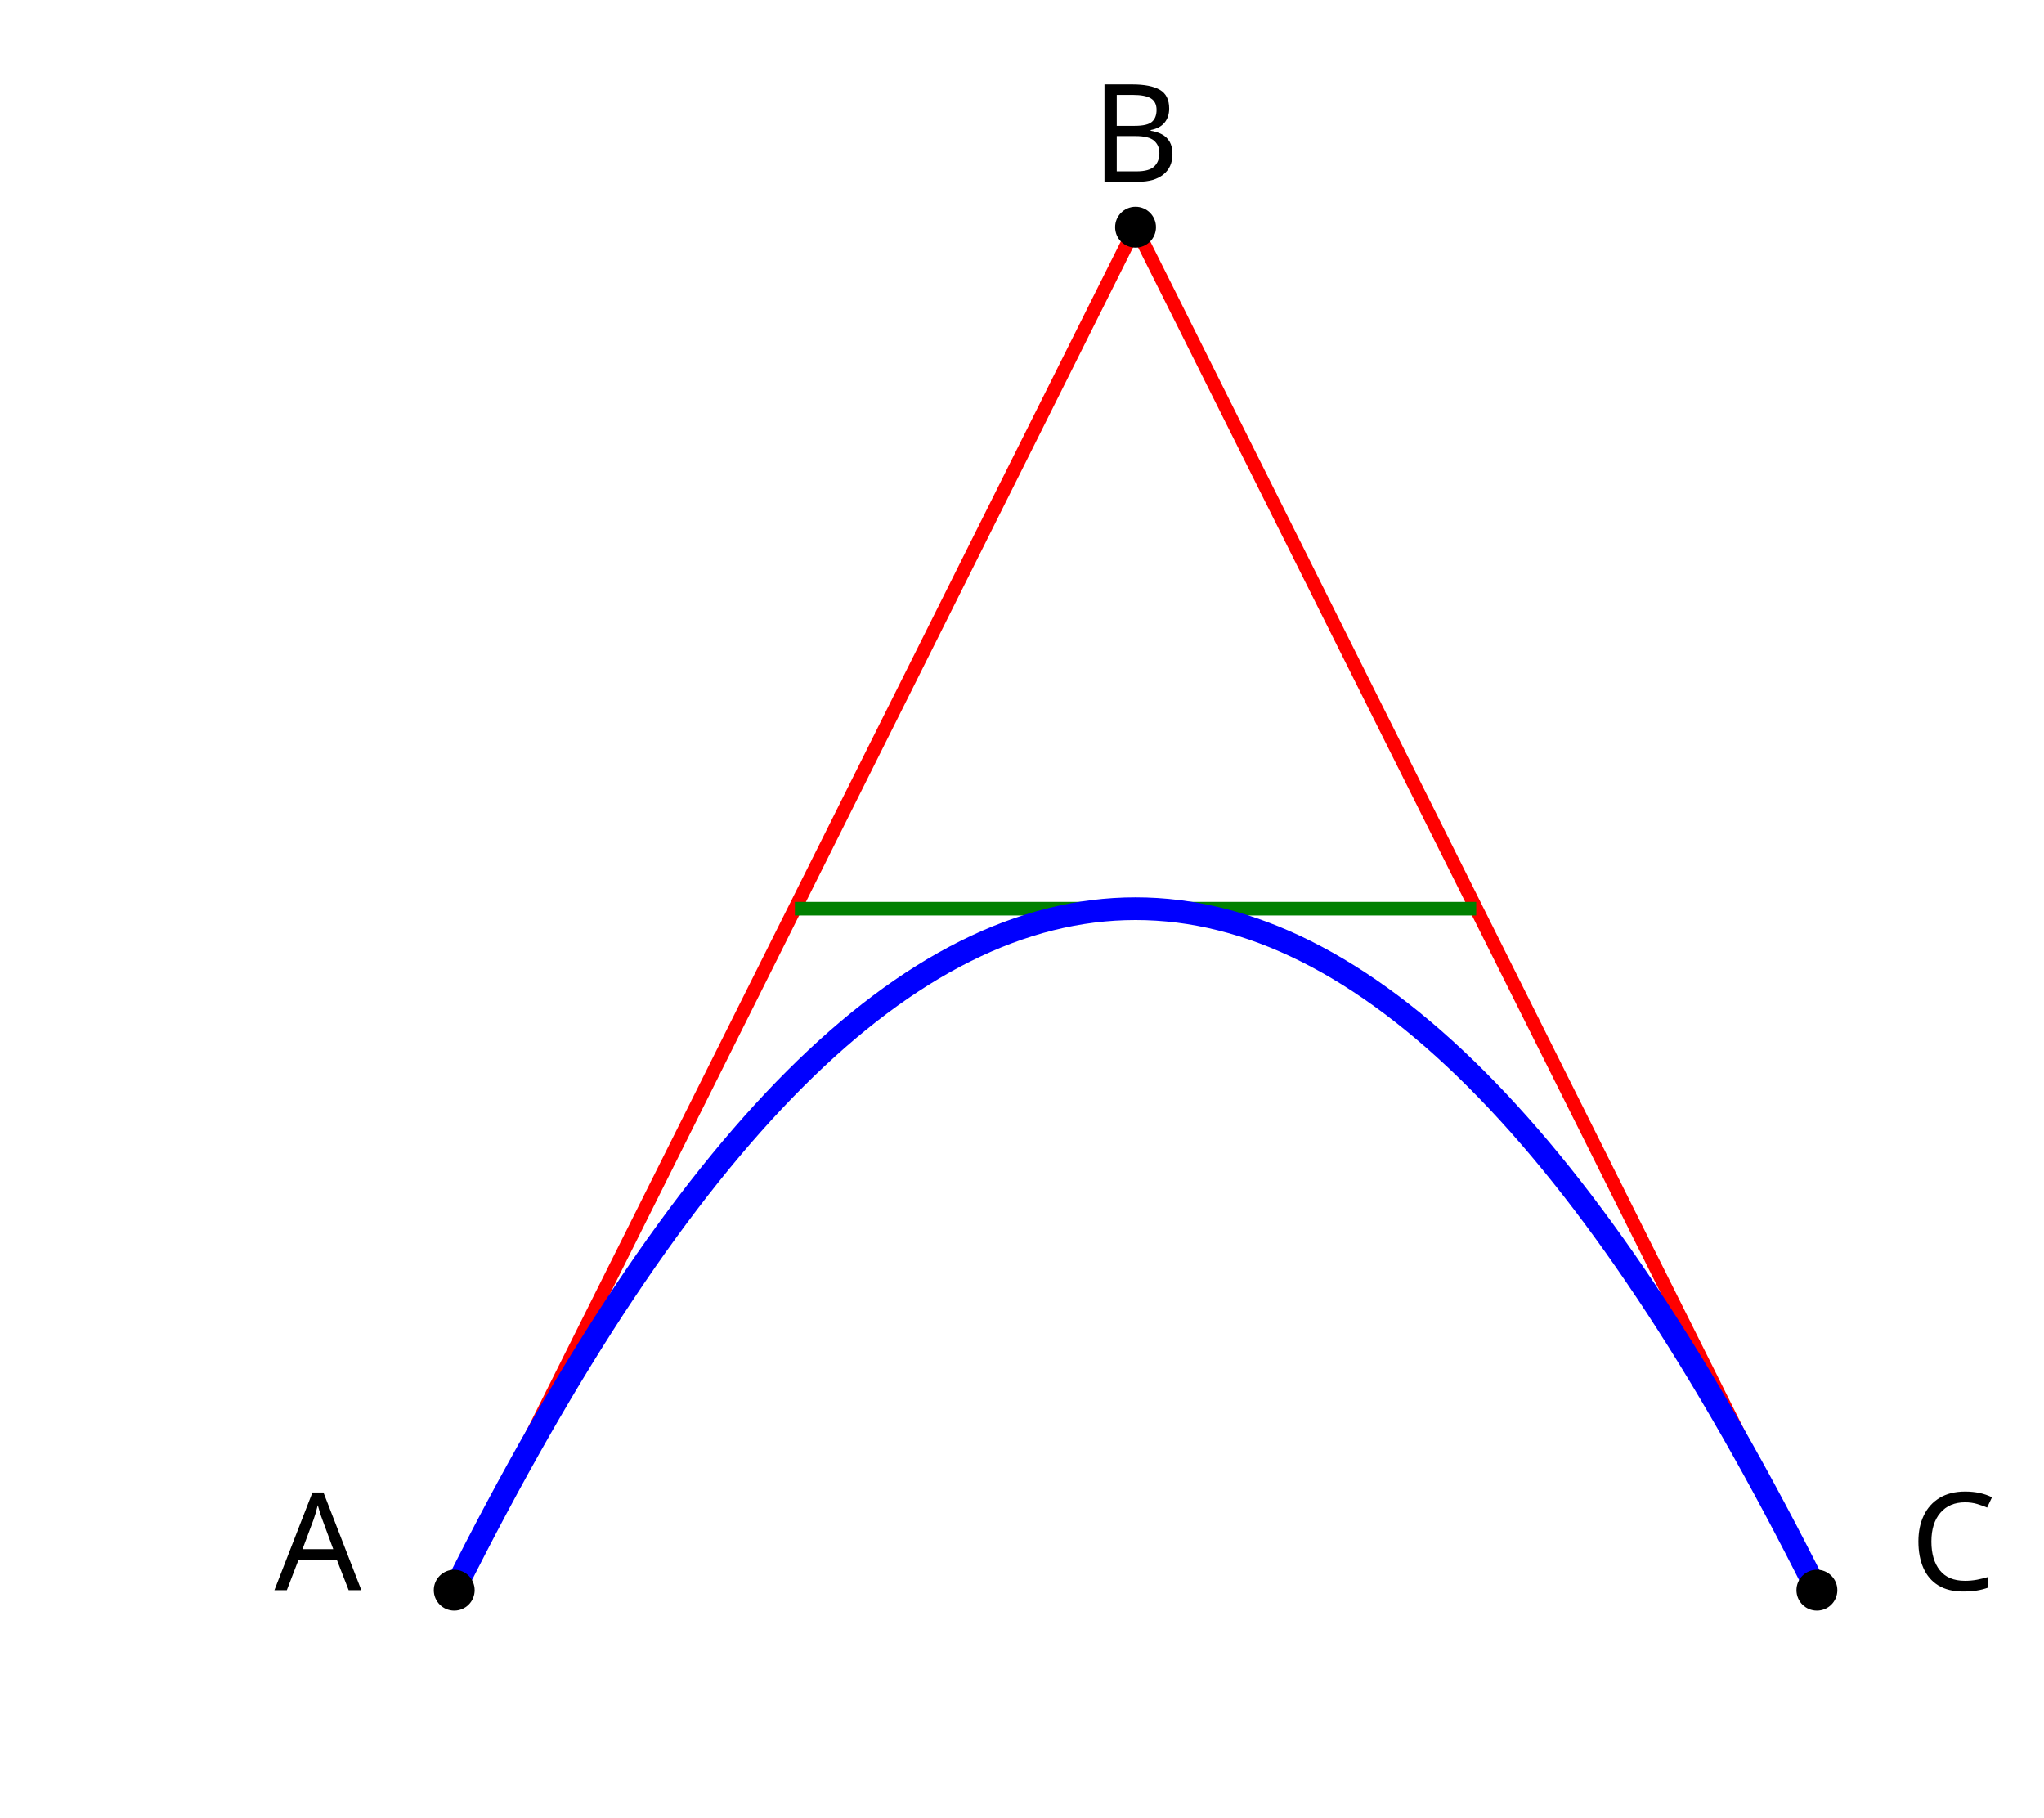
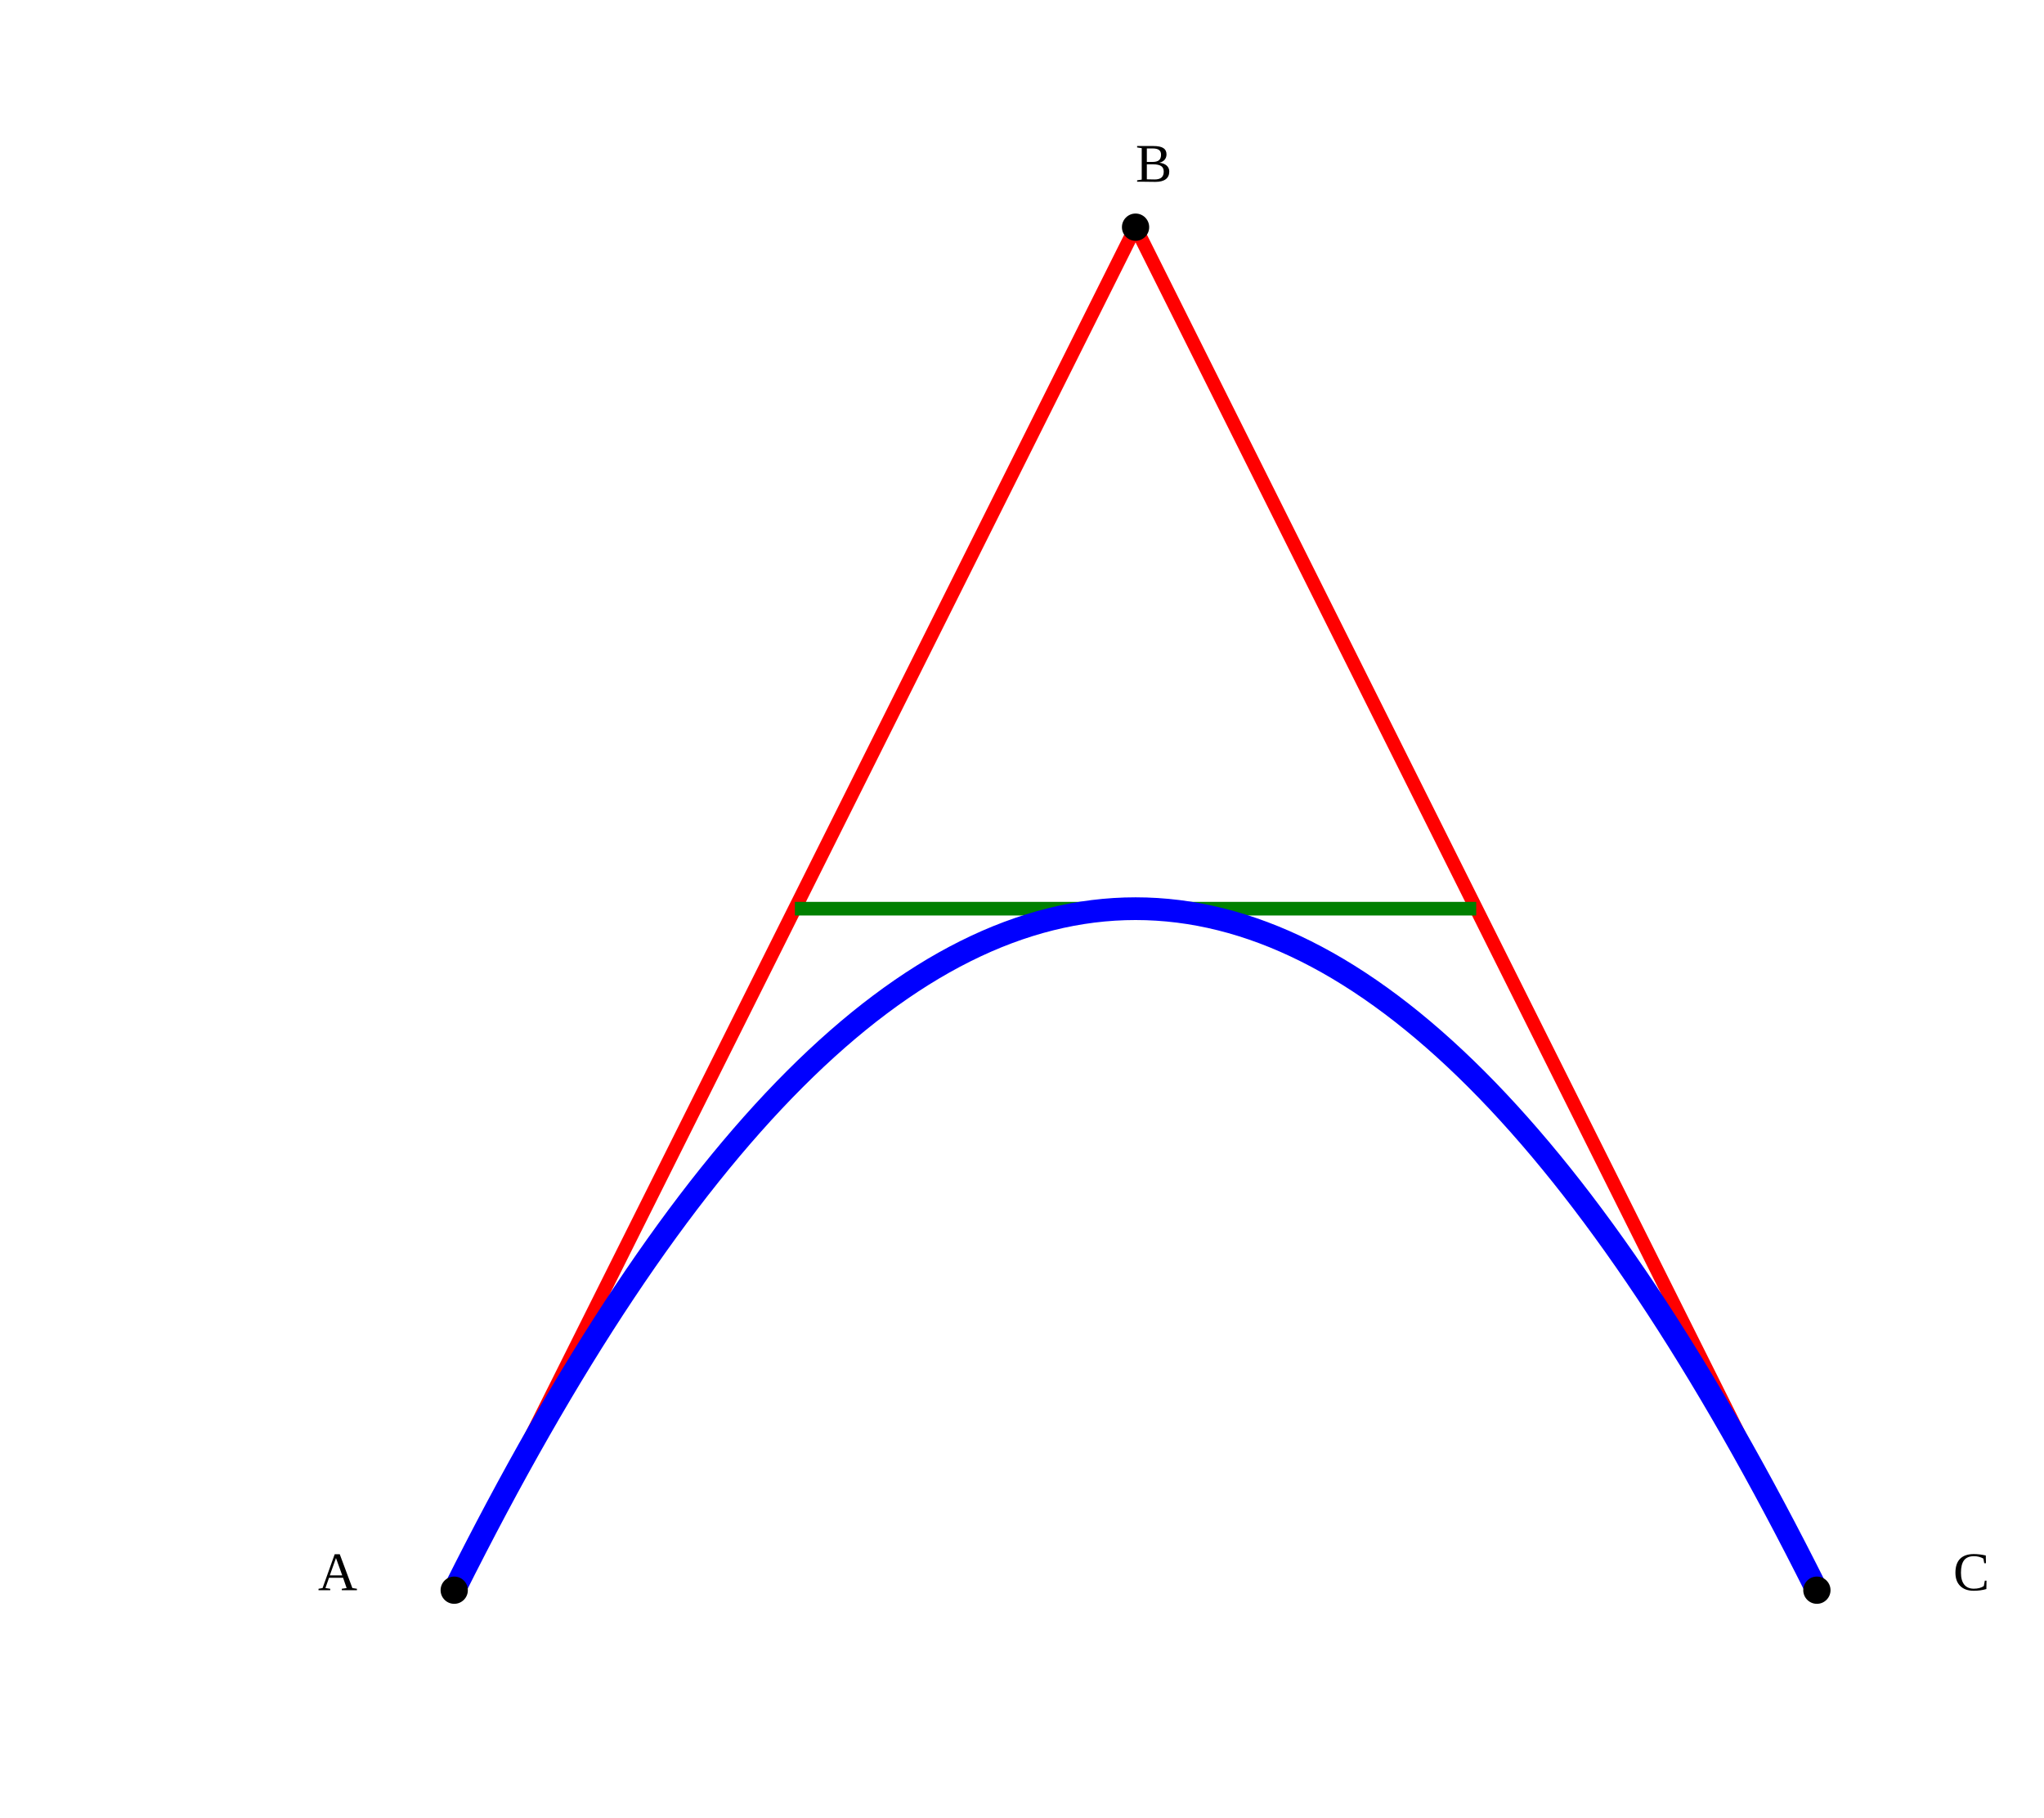
<svg height="400" width="450">
  <path id="lineAB" d="M 100 350 l 150 -300" stroke="red" stroke-width="3" fill="none" />
  <path id="lineBC" d="M 250 50 l 150 300" stroke="red" stroke-width="3" fill="none" />
  <path d="M 175 200 l 150 0" stroke="green" stroke-width="3" fill="none" />
  <path d="M 100 350 q 150 -300 300 0" stroke="blue" stroke-width="5" fill="none" />
-   <g stroke="black" stroke-width="3" fill="black">
-     <circle id="pointA" cx="100" cy="350" r="3" />
-     <circle id="pointB" cx="250" cy="50" r="3" />
-     <circle id="pointC" cx="400" cy="350" r="3" />
-   </g>
-   <g font-size="30" font-family="sans-serif" fill="black" stroke="none" text-anchor="middle">
-     <text x="100" y="350" dx="-30">A</text>
-     <text x="250" y="50" dy="-10">B</text>
-     <text x="400" y="350" dx="30">C</text>
-   </g>
+   <circle id="pointA" cx="100" cy="350" r="3" />
+   <circle id="pointB" cx="250" cy="50" r="3" />
+   <circle id="pointC" cx="400" cy="350" r="3" />
+   <text x="100" y="350" dx="-30">A</text>
+   <text x="250" y="50" dy="-10">B</text>
+   <text x="400" y="350" dx="30">C</text>
</svg>
